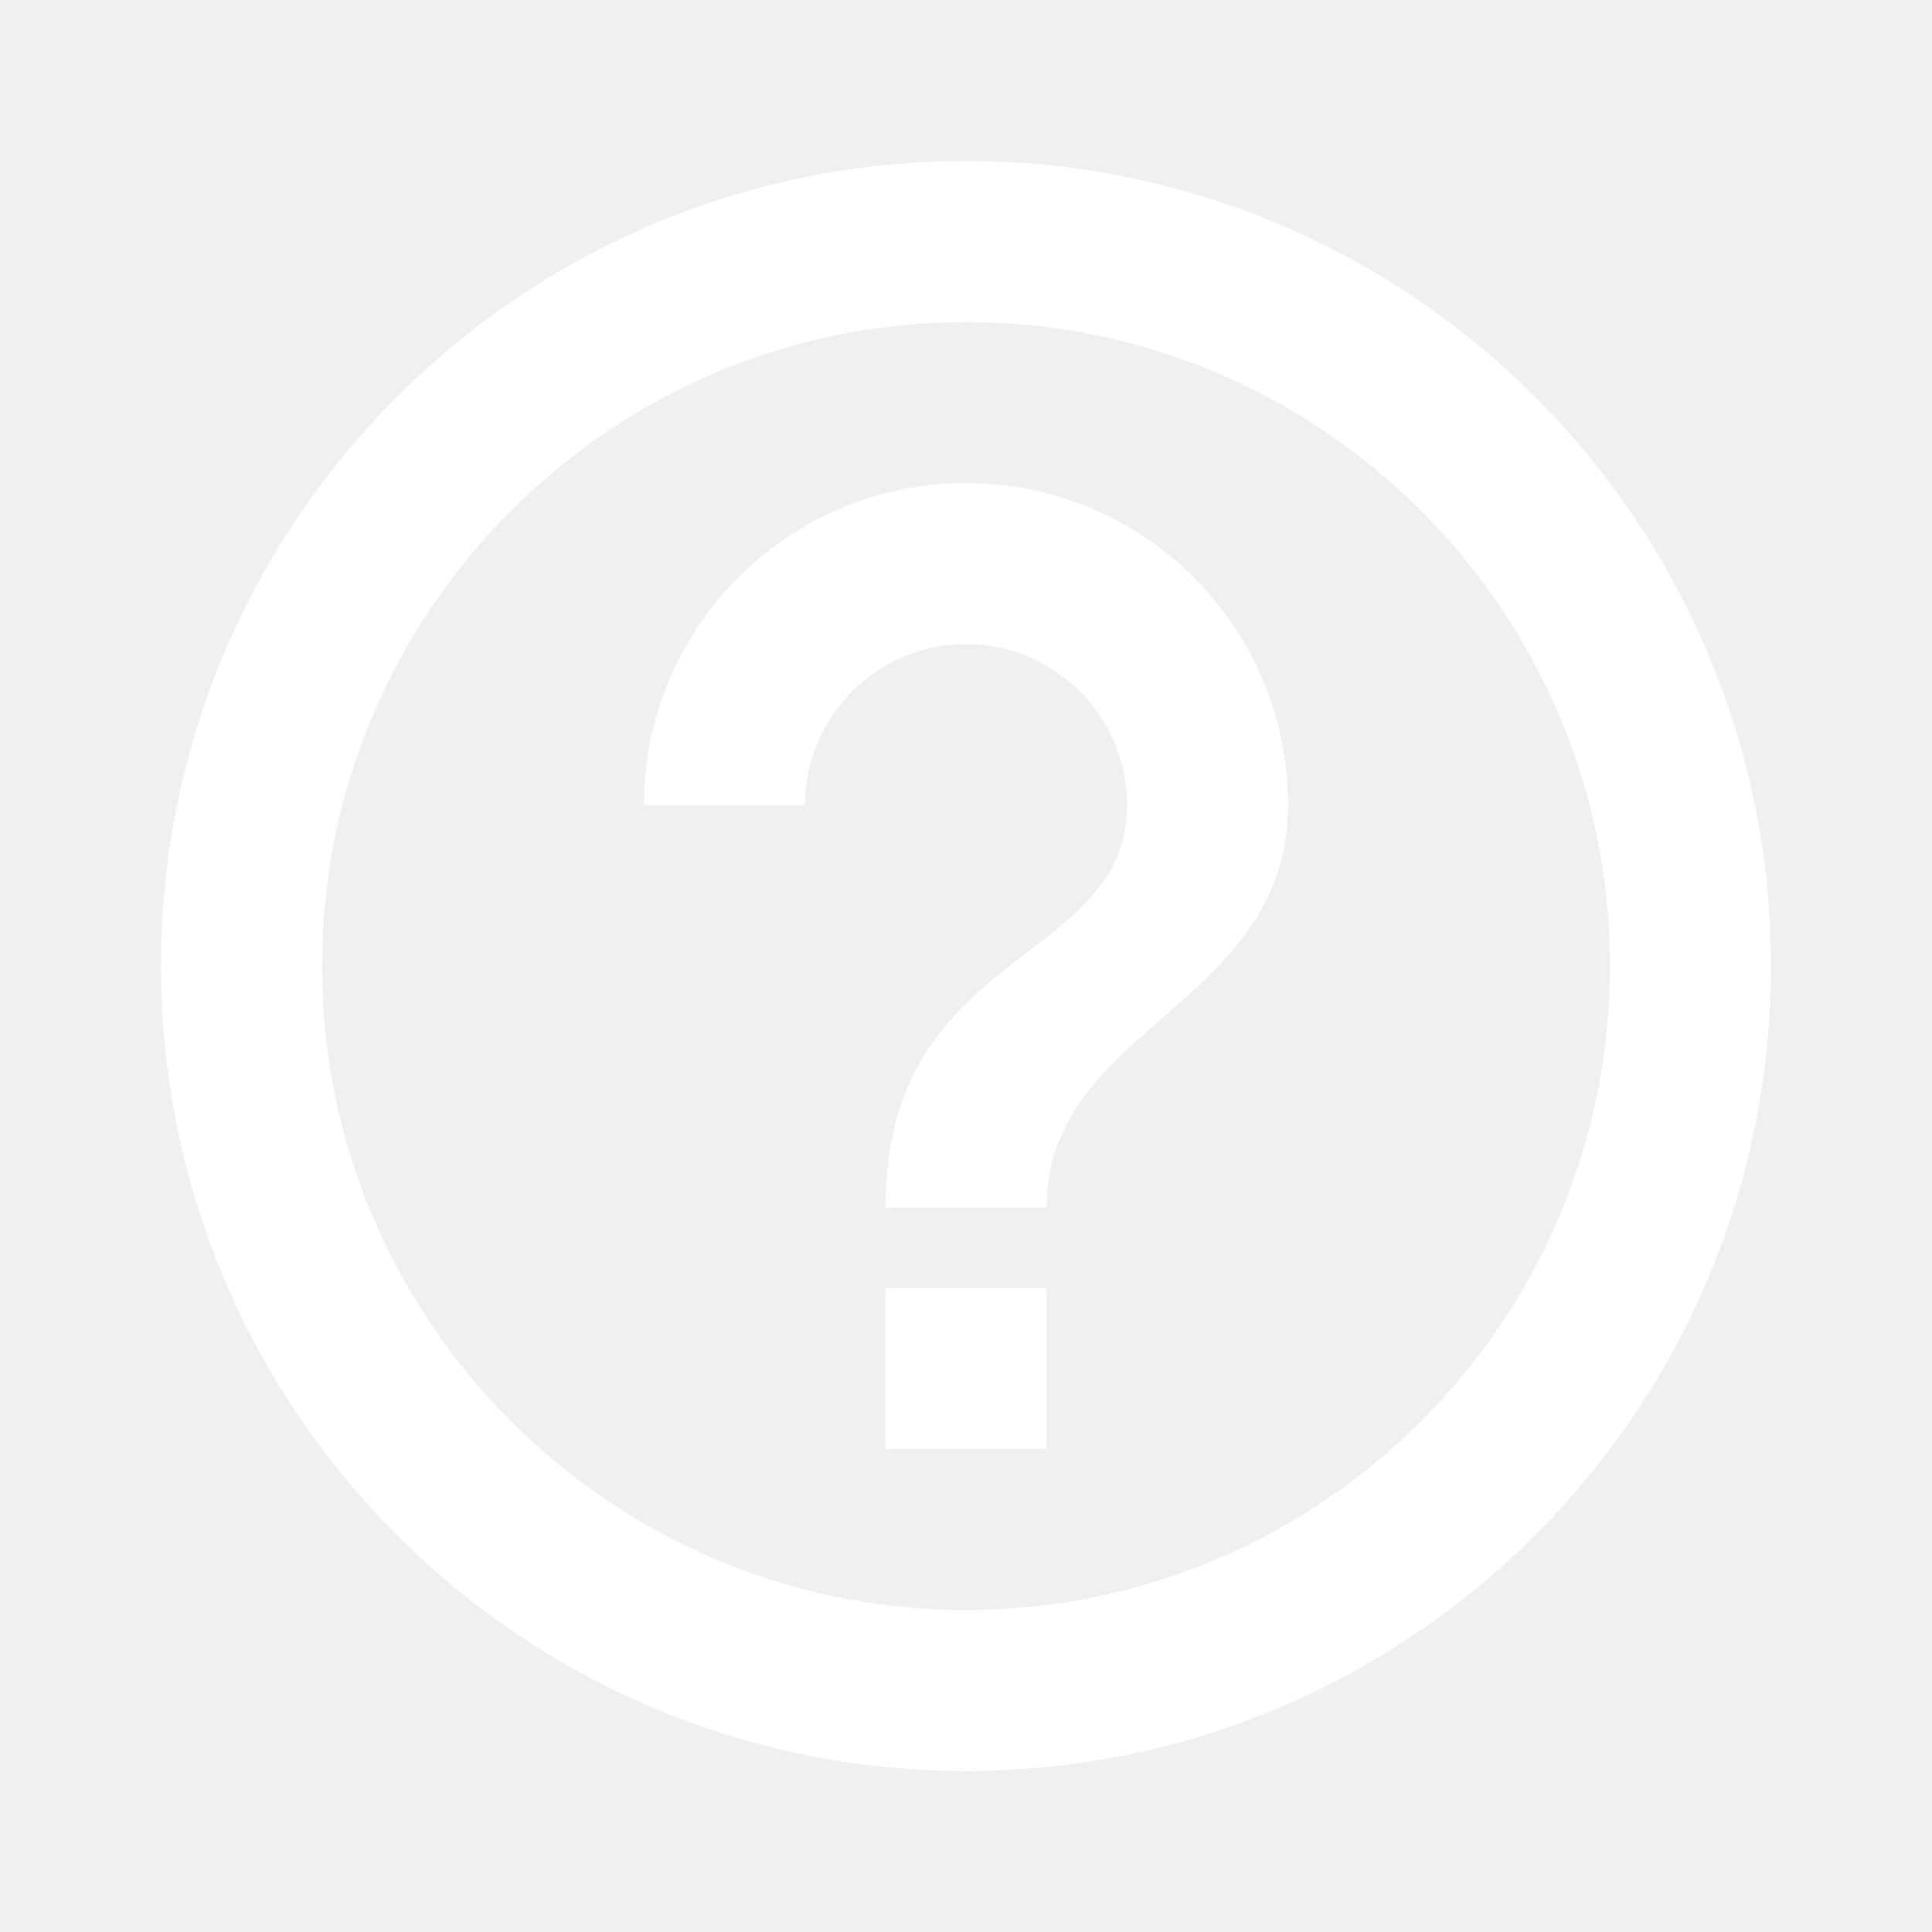
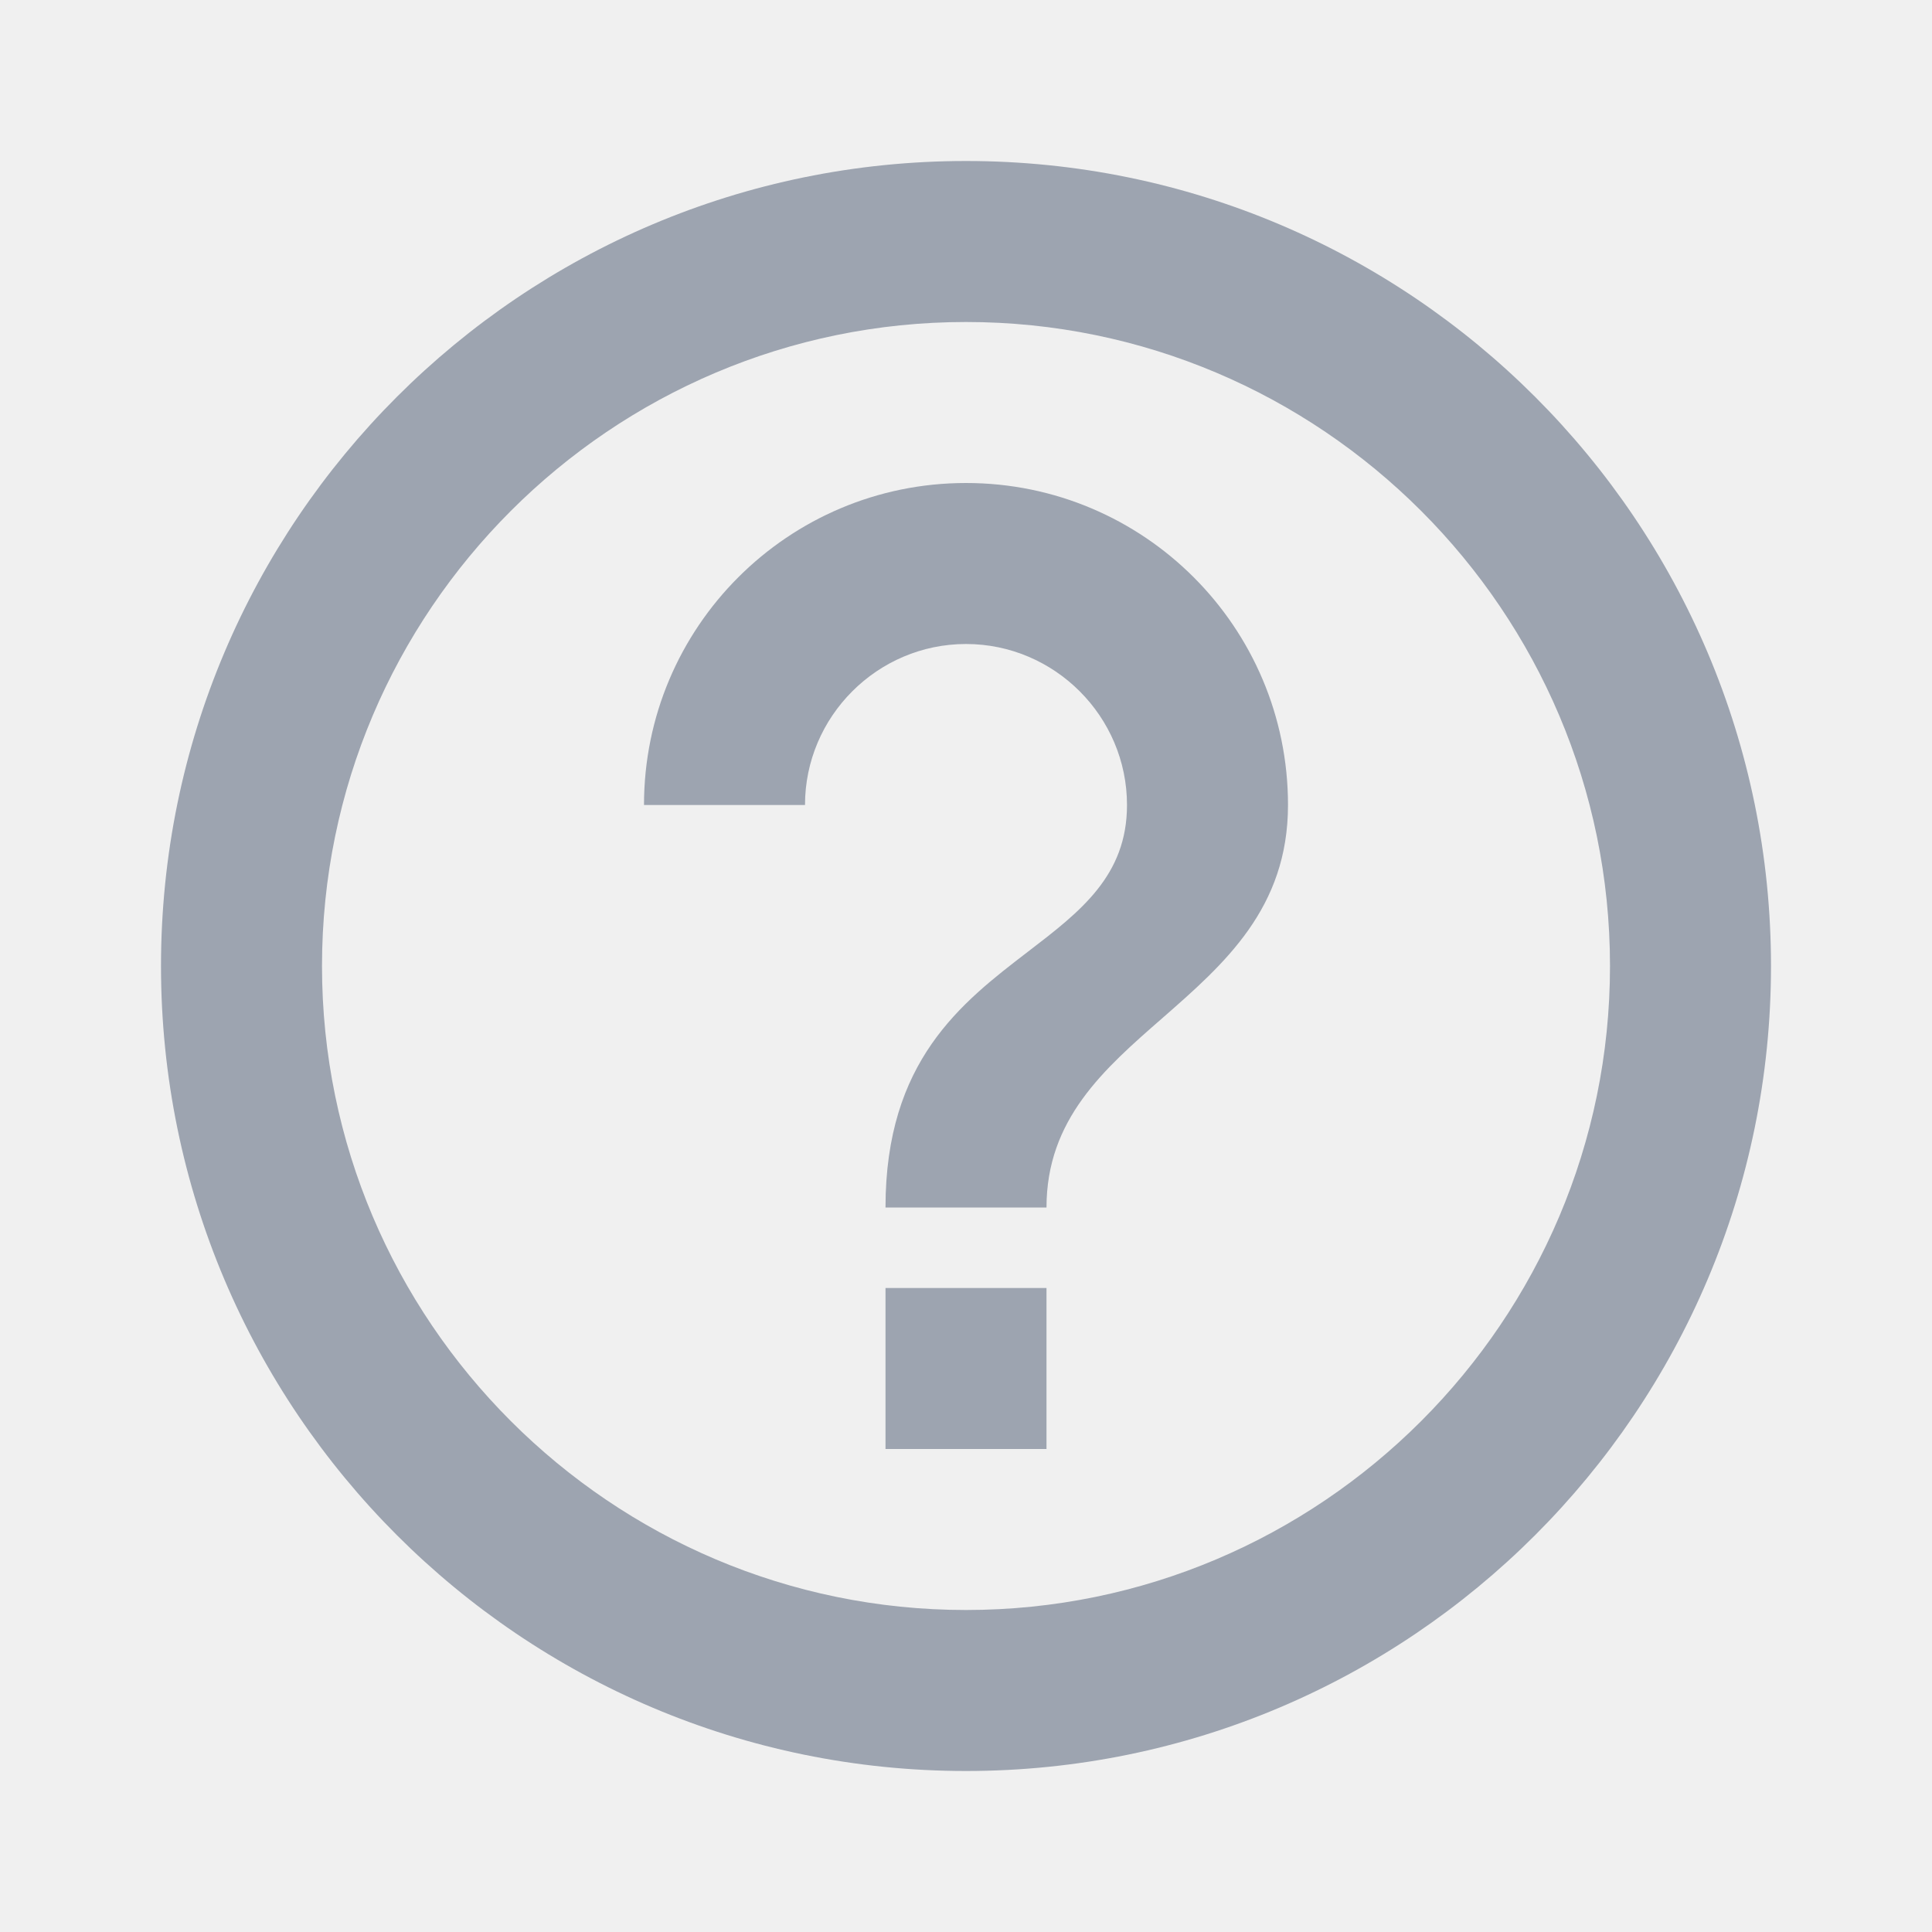
<svg xmlns="http://www.w3.org/2000/svg" width="24" height="24" viewBox="0 0 24 24" fill="none">
-   <path fill-rule="evenodd" clip-rule="evenodd" d="M2 12C2 6.48 6.48 2 12 2C17.52 2 22 6.48 22 12C22 17.52 17.52 22 12 22C6.48 22 2 17.52 2 12ZM13 16V18H11V16H13ZM12 20C7.59 20 4 16.41 4 12C4 7.59 7.59 4 12 4C16.41 4 20 7.59 20 12C20 16.41 16.41 20 12 20ZM8 10C8 7.79 9.79 6 12 6C14.21 6 16 7.79 16 10C16 11.283 15.21 11.973 14.441 12.646C13.711 13.283 13 13.905 13 15H11C11 13.179 11.942 12.457 12.77 11.822C13.42 11.324 14 10.879 14 10C14 8.9 13.1 8 12 8C10.9 8 10 8.9 10 10H8Z" fill="#FFFFFF" />
+   <path fill-rule="evenodd" clip-rule="evenodd" d="M2 12C2 6.48 6.48 2 12 2C17.52 2 22 6.48 22 12C22 17.52 17.52 22 12 22C6.48 22 2 17.52 2 12ZM13 16V18H11V16H13ZM12 20C7.59 20 4 16.41 4 12C4 7.59 7.59 4 12 4C16.41 4 20 7.59 20 12C20 16.41 16.41 20 12 20ZM8 10C8 7.79 9.79 6 12 6C14.21 6 16 7.79 16 10C16 11.283 15.21 11.973 14.441 12.646C13.711 13.283 13 13.905 13 15H11C11 13.179 11.942 12.457 12.77 11.822C13.42 11.324 14 10.879 14 10C14 8.9 13.1 8 12 8C10.9 8 10 8.9 10 10H8Z" fill="#9DA4B0" />
</svg>
